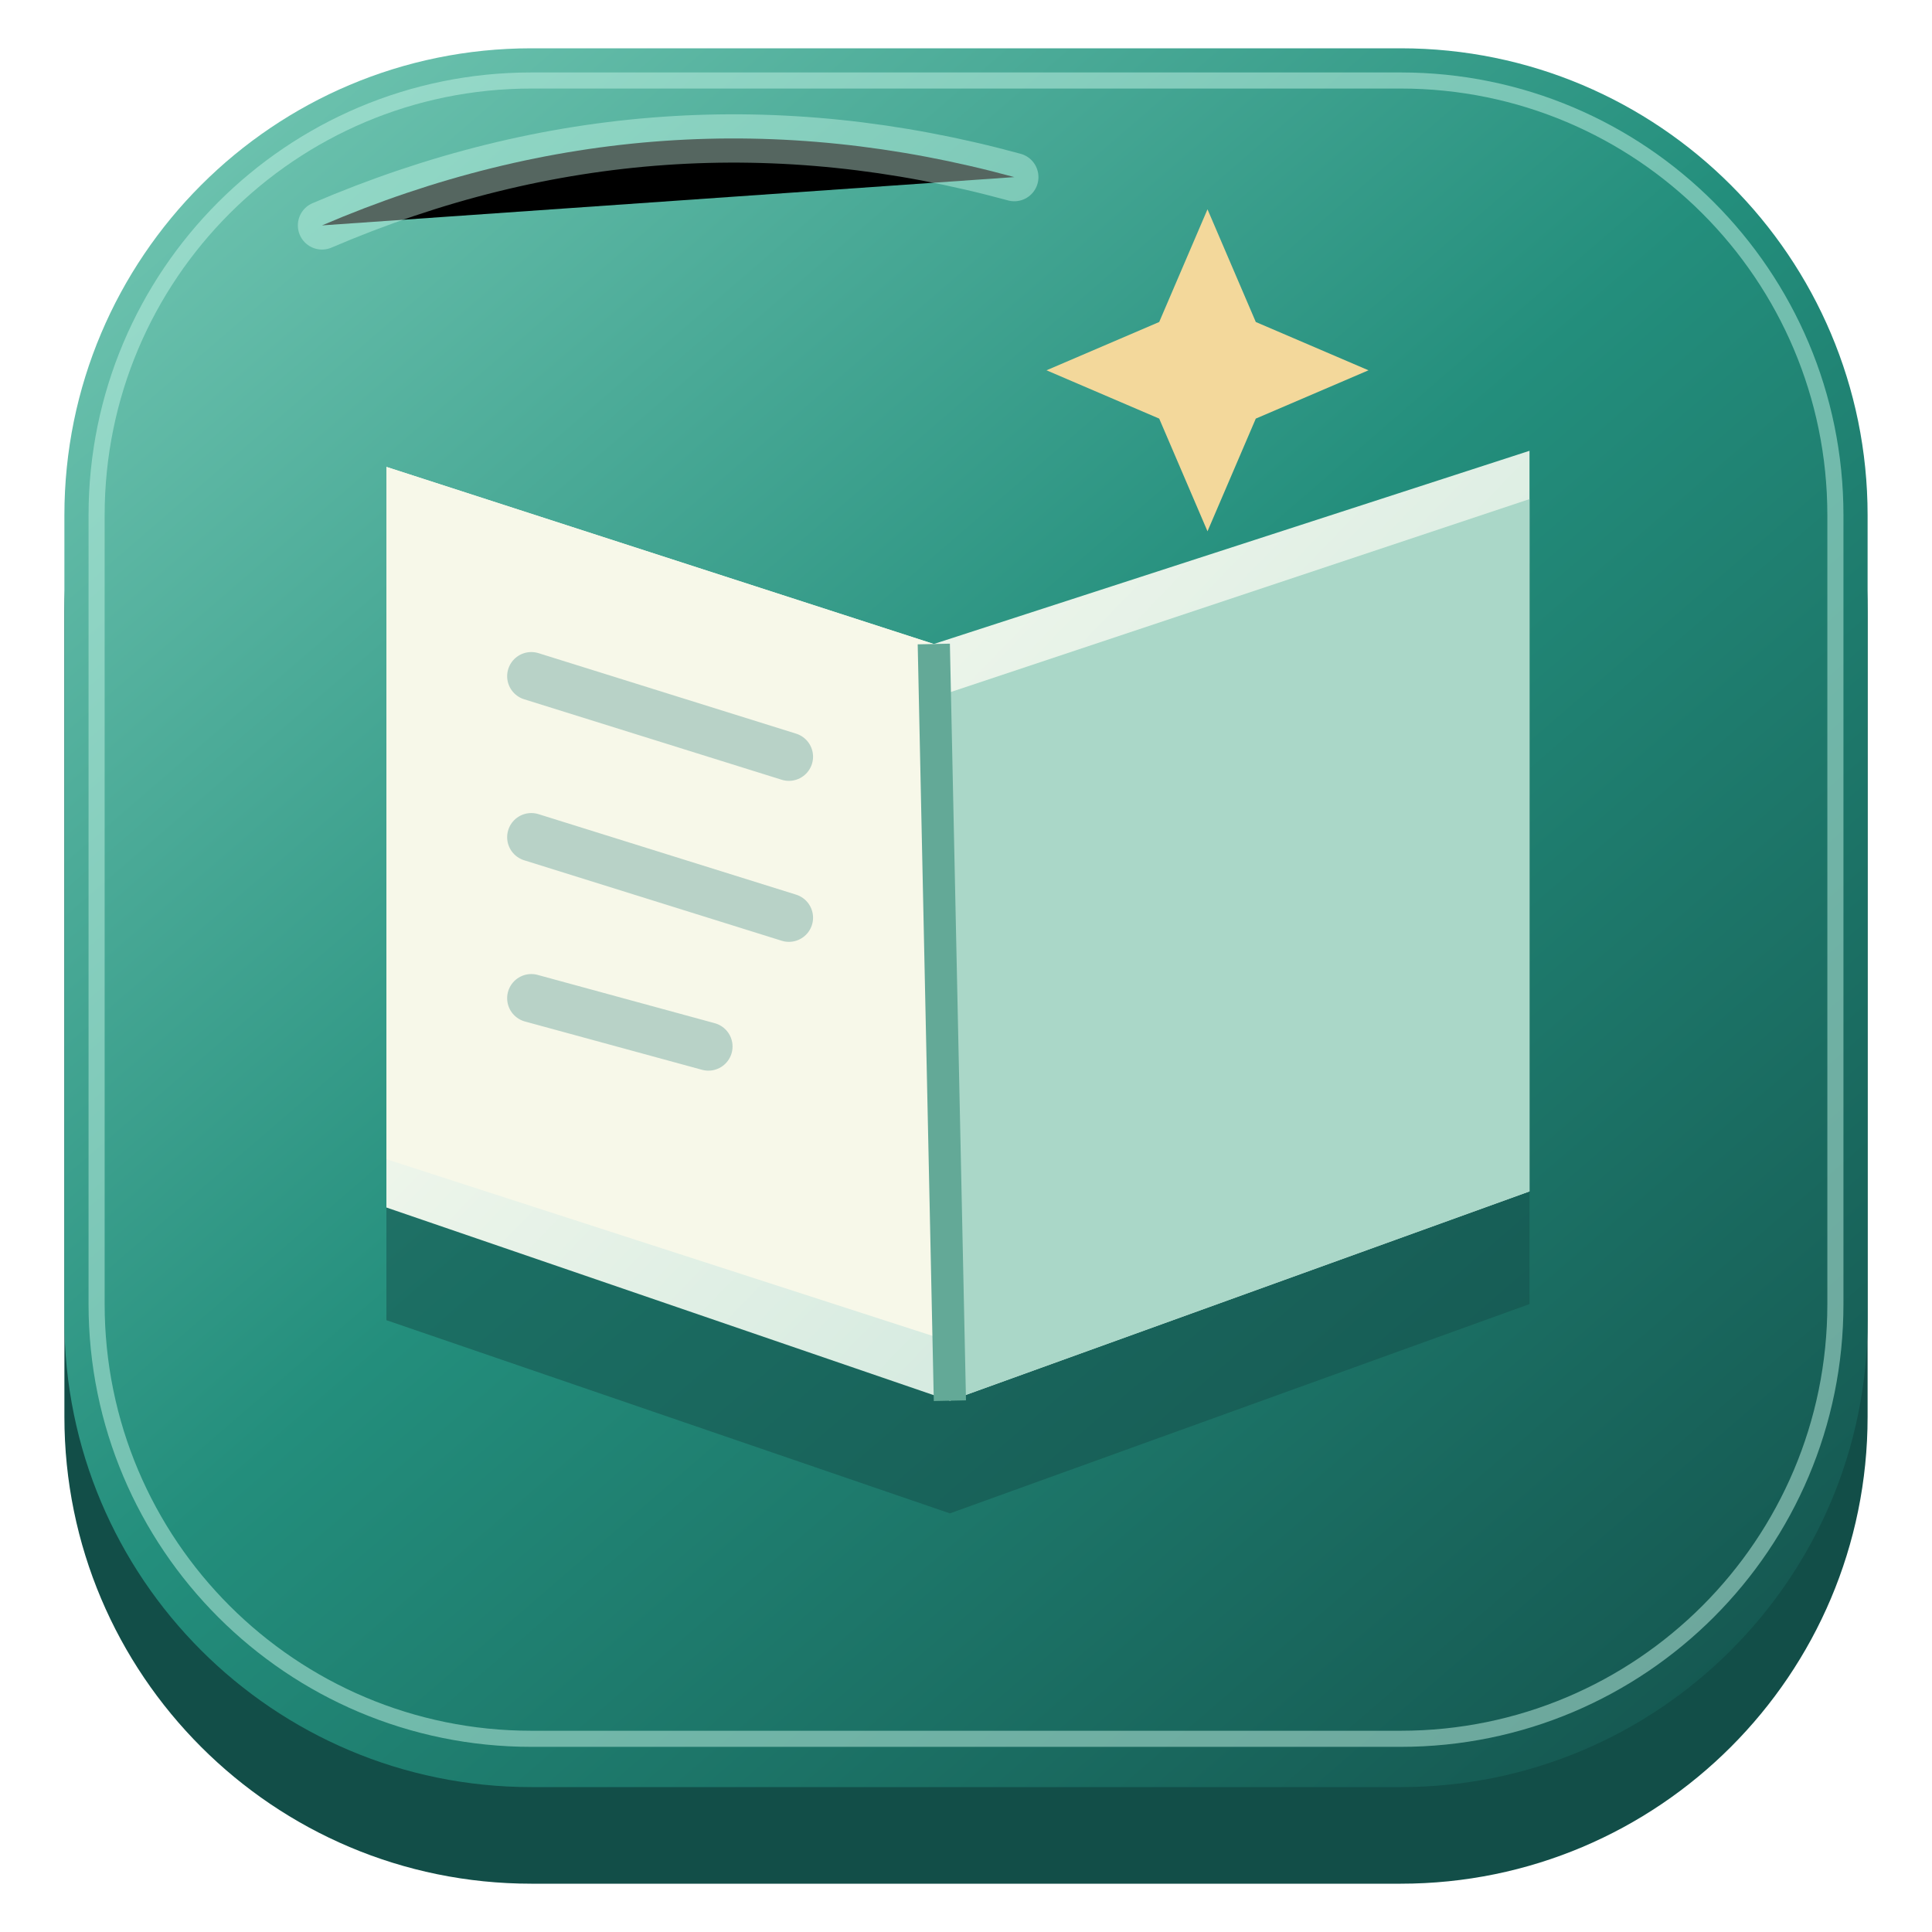
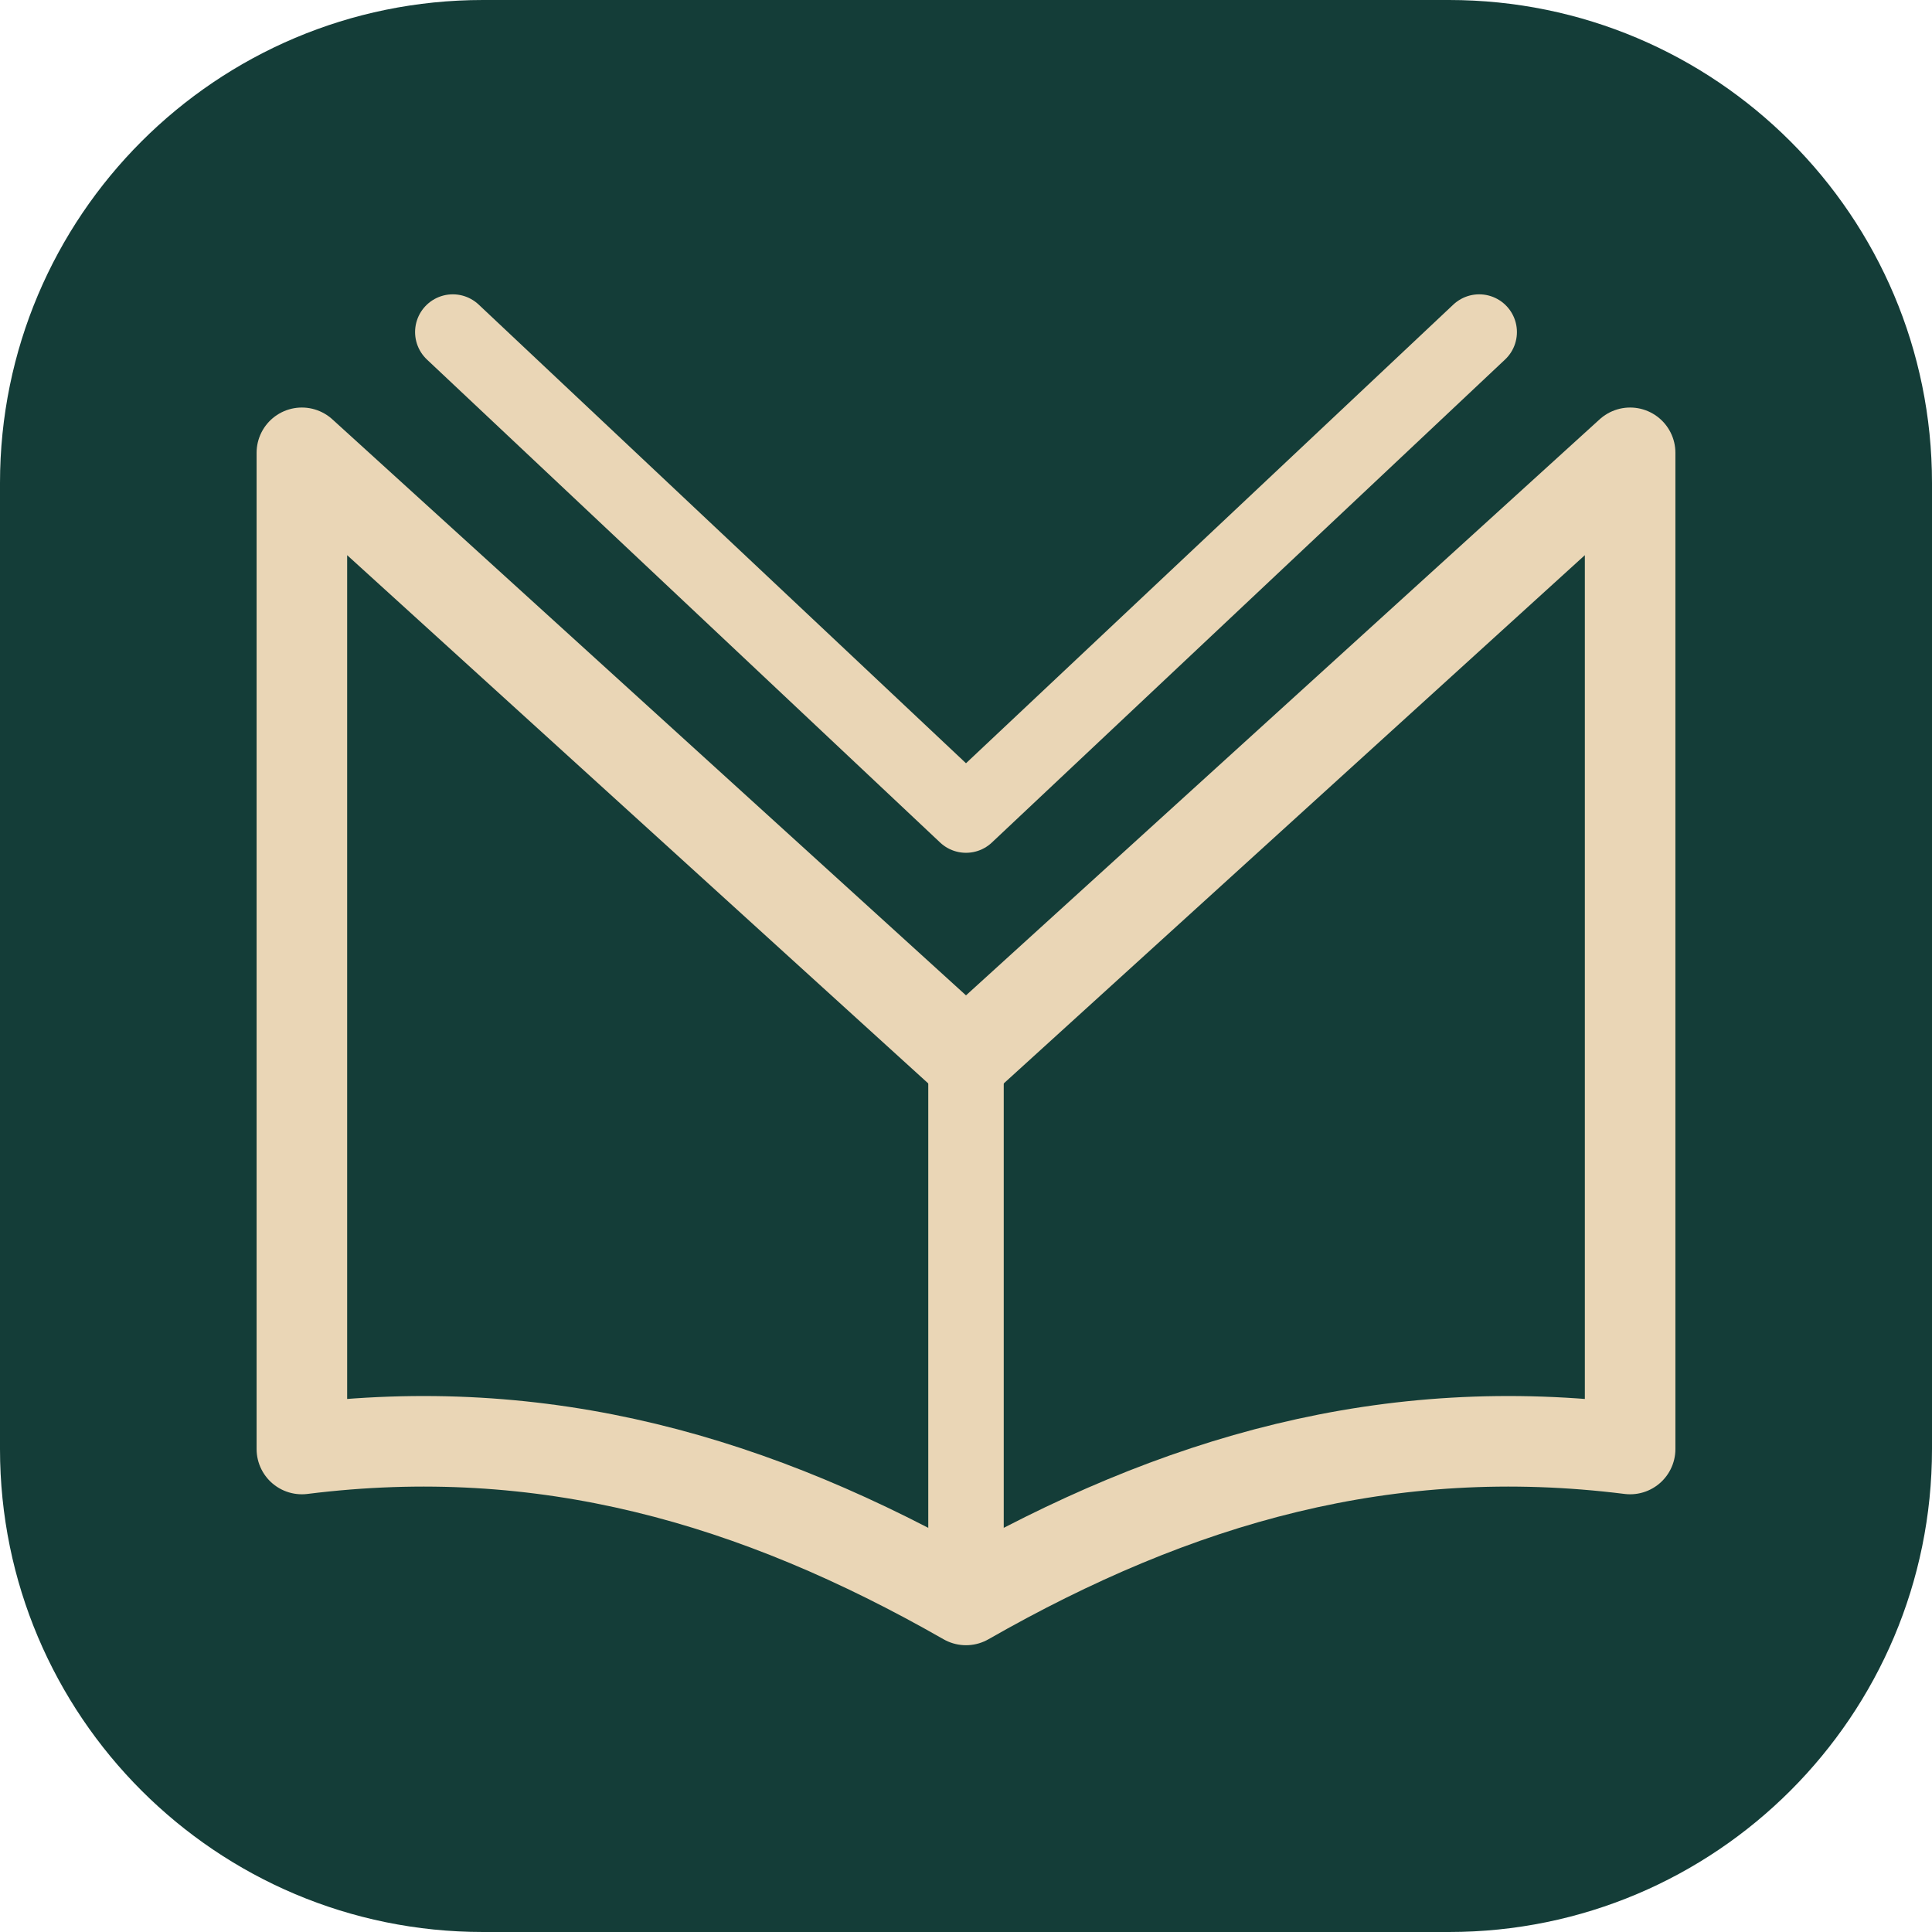
- <svg xmlns="http://www.w3.org/2000/svg" viewBox="0 0 120 120">
-   <defs>
-     <linearGradient id="tile" x1="10" y1="4" x2="105" y2="114" gradientUnits="userSpaceOnUse">
-       <stop stop-color="#73c7b3" />
-       <stop offset=".48" stop-color="#238e7c" />
-       <stop offset="1" stop-color="#14544e" />
-     </linearGradient>
-     <linearGradient id="paper" x1="30" y1="28" x2="90" y2="86" gradientUnits="userSpaceOnUse">
-       <stop stop-color="#fffdf2" />
-       <stop offset="1" stop-color="#c7e4da" />
-     </linearGradient>
-   </defs>
-   <rect x="4" y="9" width="112" height="108" rx="29" fill="#124e48" />
-   <rect x="4" y="3" width="112" height="108" rx="29" fill="url(#tile)" />
-   <rect x="6" y="5" width="108" height="103" rx="27" fill="none" stroke="#c5f5e6" stroke-opacity=".5" />
-   <path d="m24 36 34 11 37-12v46L59 94 24 82Z" fill="#134e49" opacity=".5" />
-   <path d="m24 29 34 11 37-12v46L59 87 24 75Z" fill="url(#paper)" />
-   <path d="m59 43 36-12v43L59 87Z" fill="#aad7c8" />
-   <path d="m24 29 34 11v43L24 72Z" fill="#f7f8e9" />
-   <path d="m58 40 1 47" stroke="#63a997" stroke-width="2" />
-   <path d="m33 42 16 5m-16 5 16 5m-16 5 11 3" stroke="#b8d2c7" stroke-width="3" stroke-linecap="round" />
-   <path d="m75 13 3 7 7 3-7 3-3 7-3-7-7-3 7-3Z" fill="#f3d89b" />
-   <path d="M20 14q21-9 43-3" stroke="#d5fff0" stroke-opacity=".4" stroke-width="3" stroke-linecap="round" />
+ <svg xmlns="http://www.w3.org/2000/svg" viewBox="0 0 64 64">
+   <rect width="64" height="64" rx="16" fill="#143d38" />
+   <path d="M10 15v33c8-1 15 1 22 5 7-4 14-6 22-5V15L32 35 10 15Z" fill="none" stroke="#ead6b6" stroke-width="3" stroke-linejoin="round" />
+   <path d="m15 11 17 16 17-16M32 35v18" fill="none" stroke="#ead6b6" stroke-width="2.5" stroke-linecap="round" stroke-linejoin="round" />
</svg>
